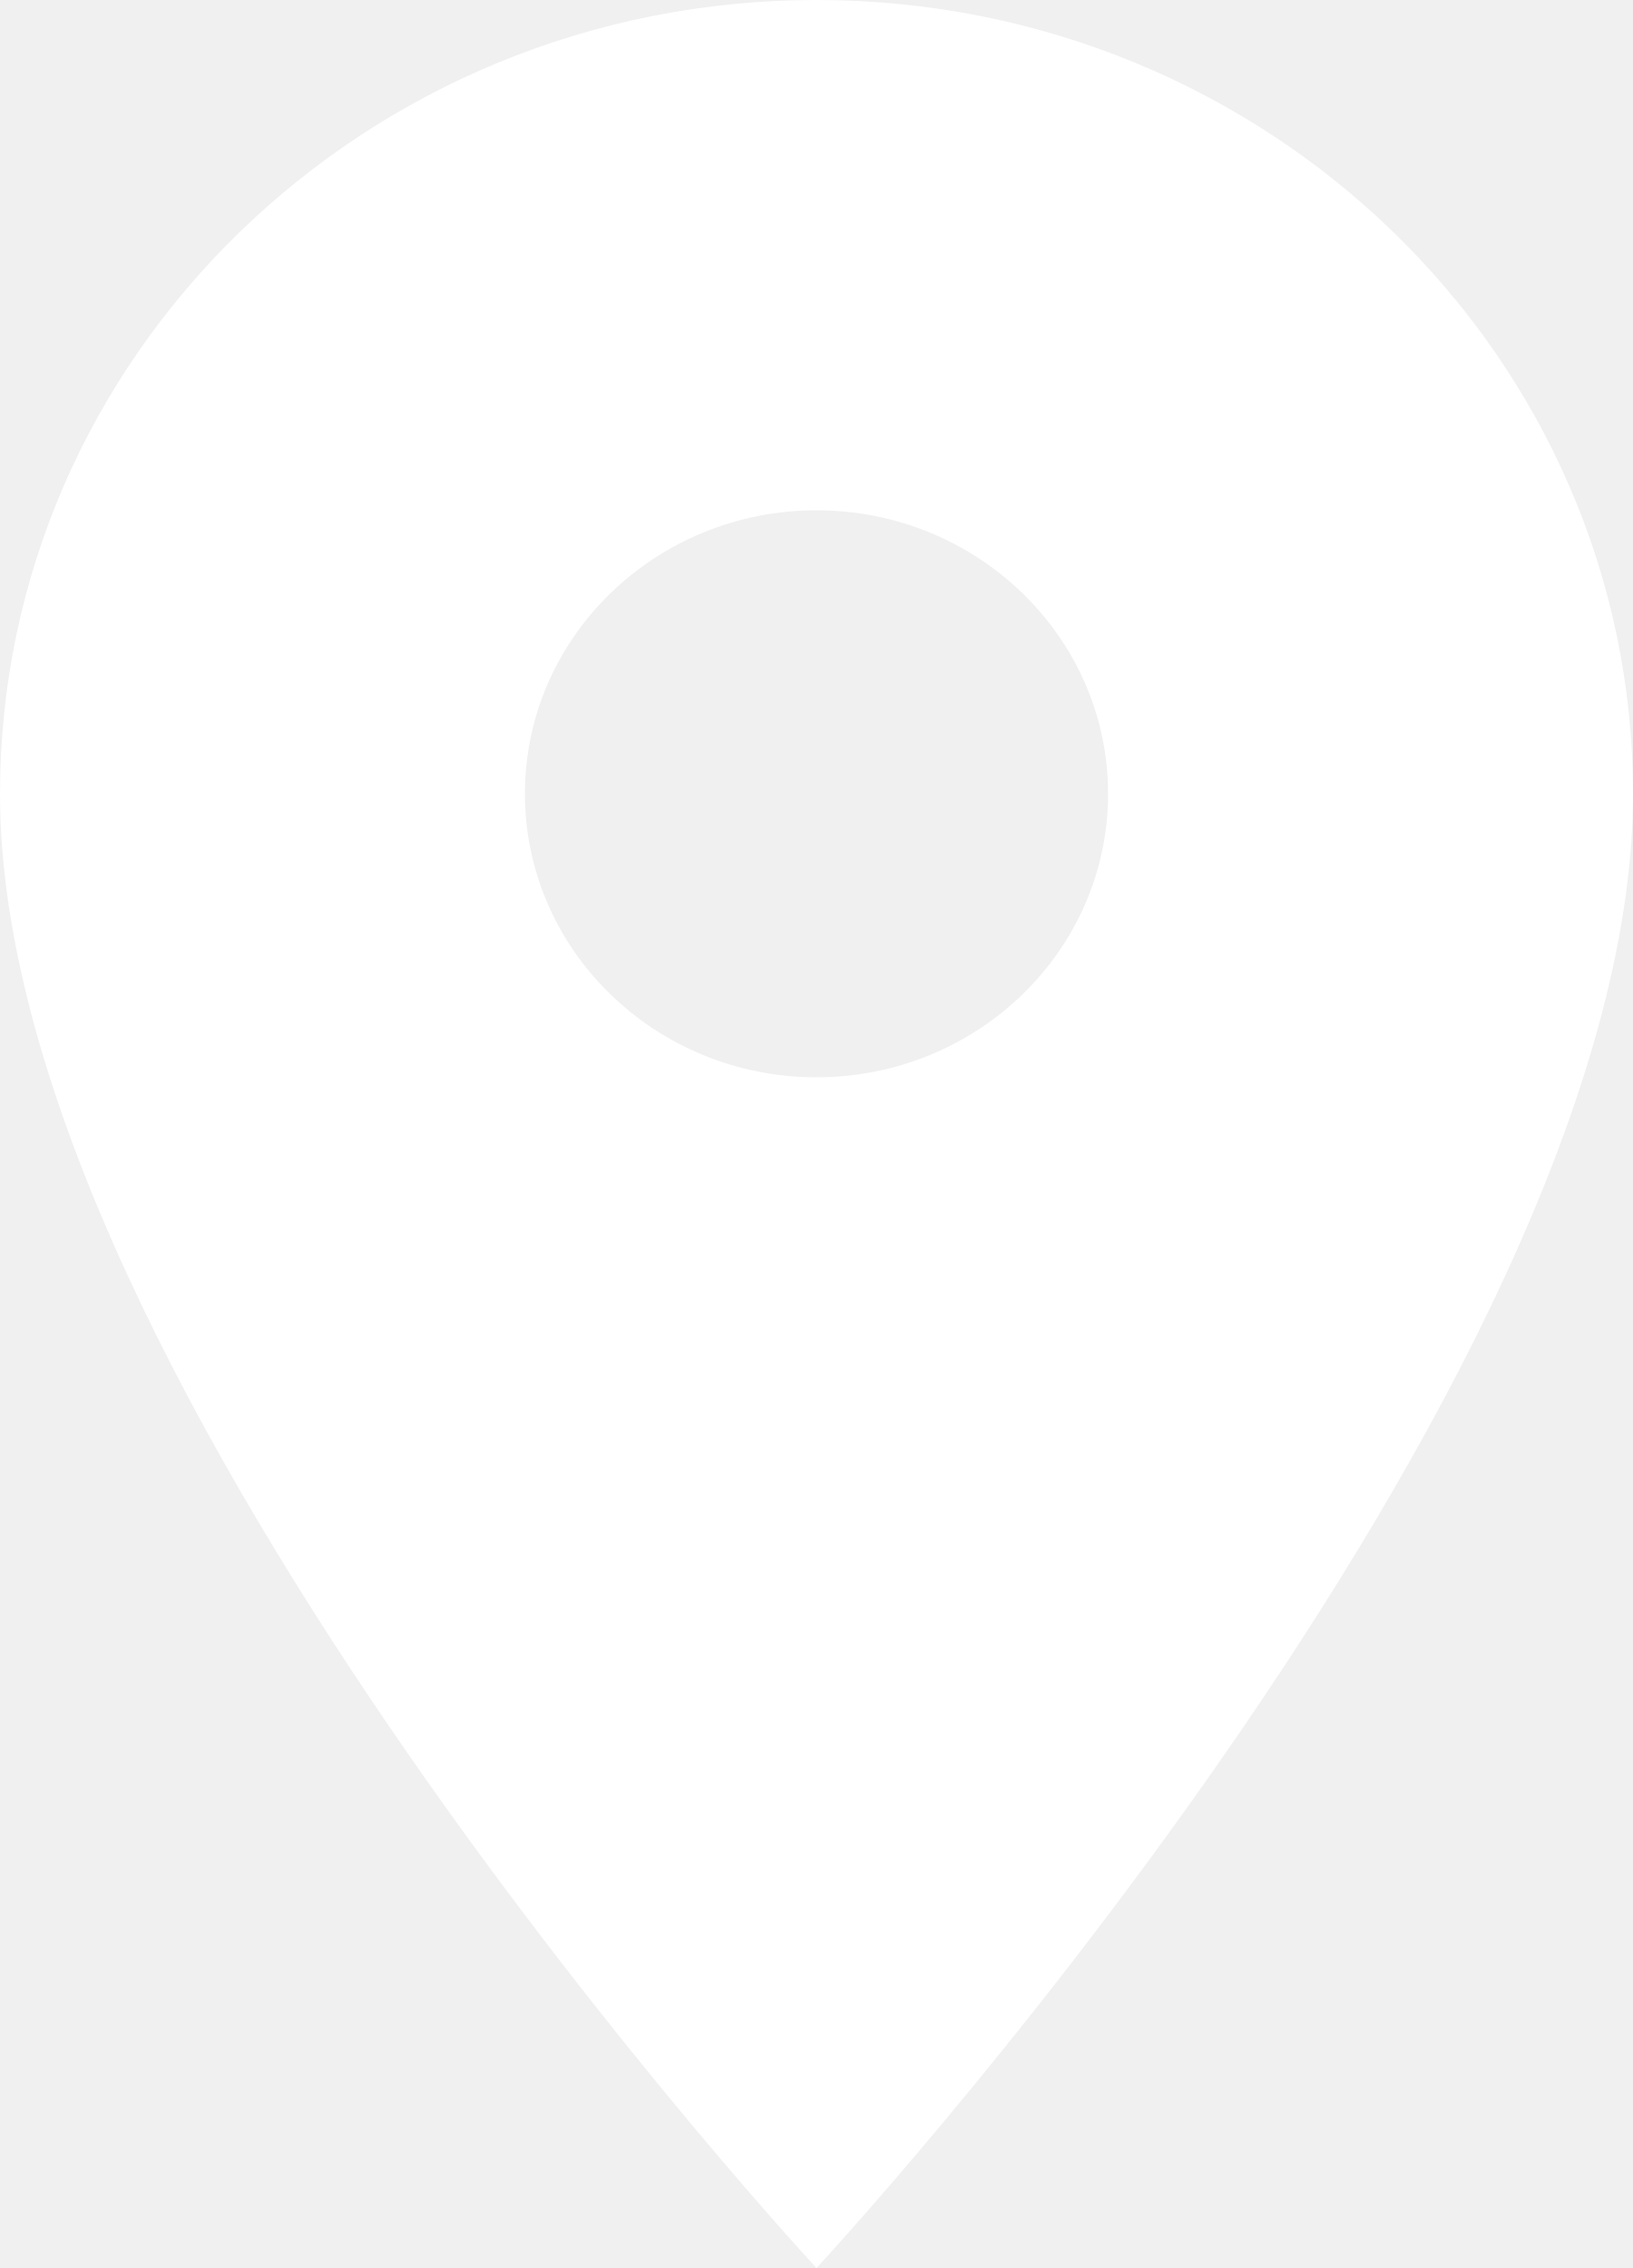
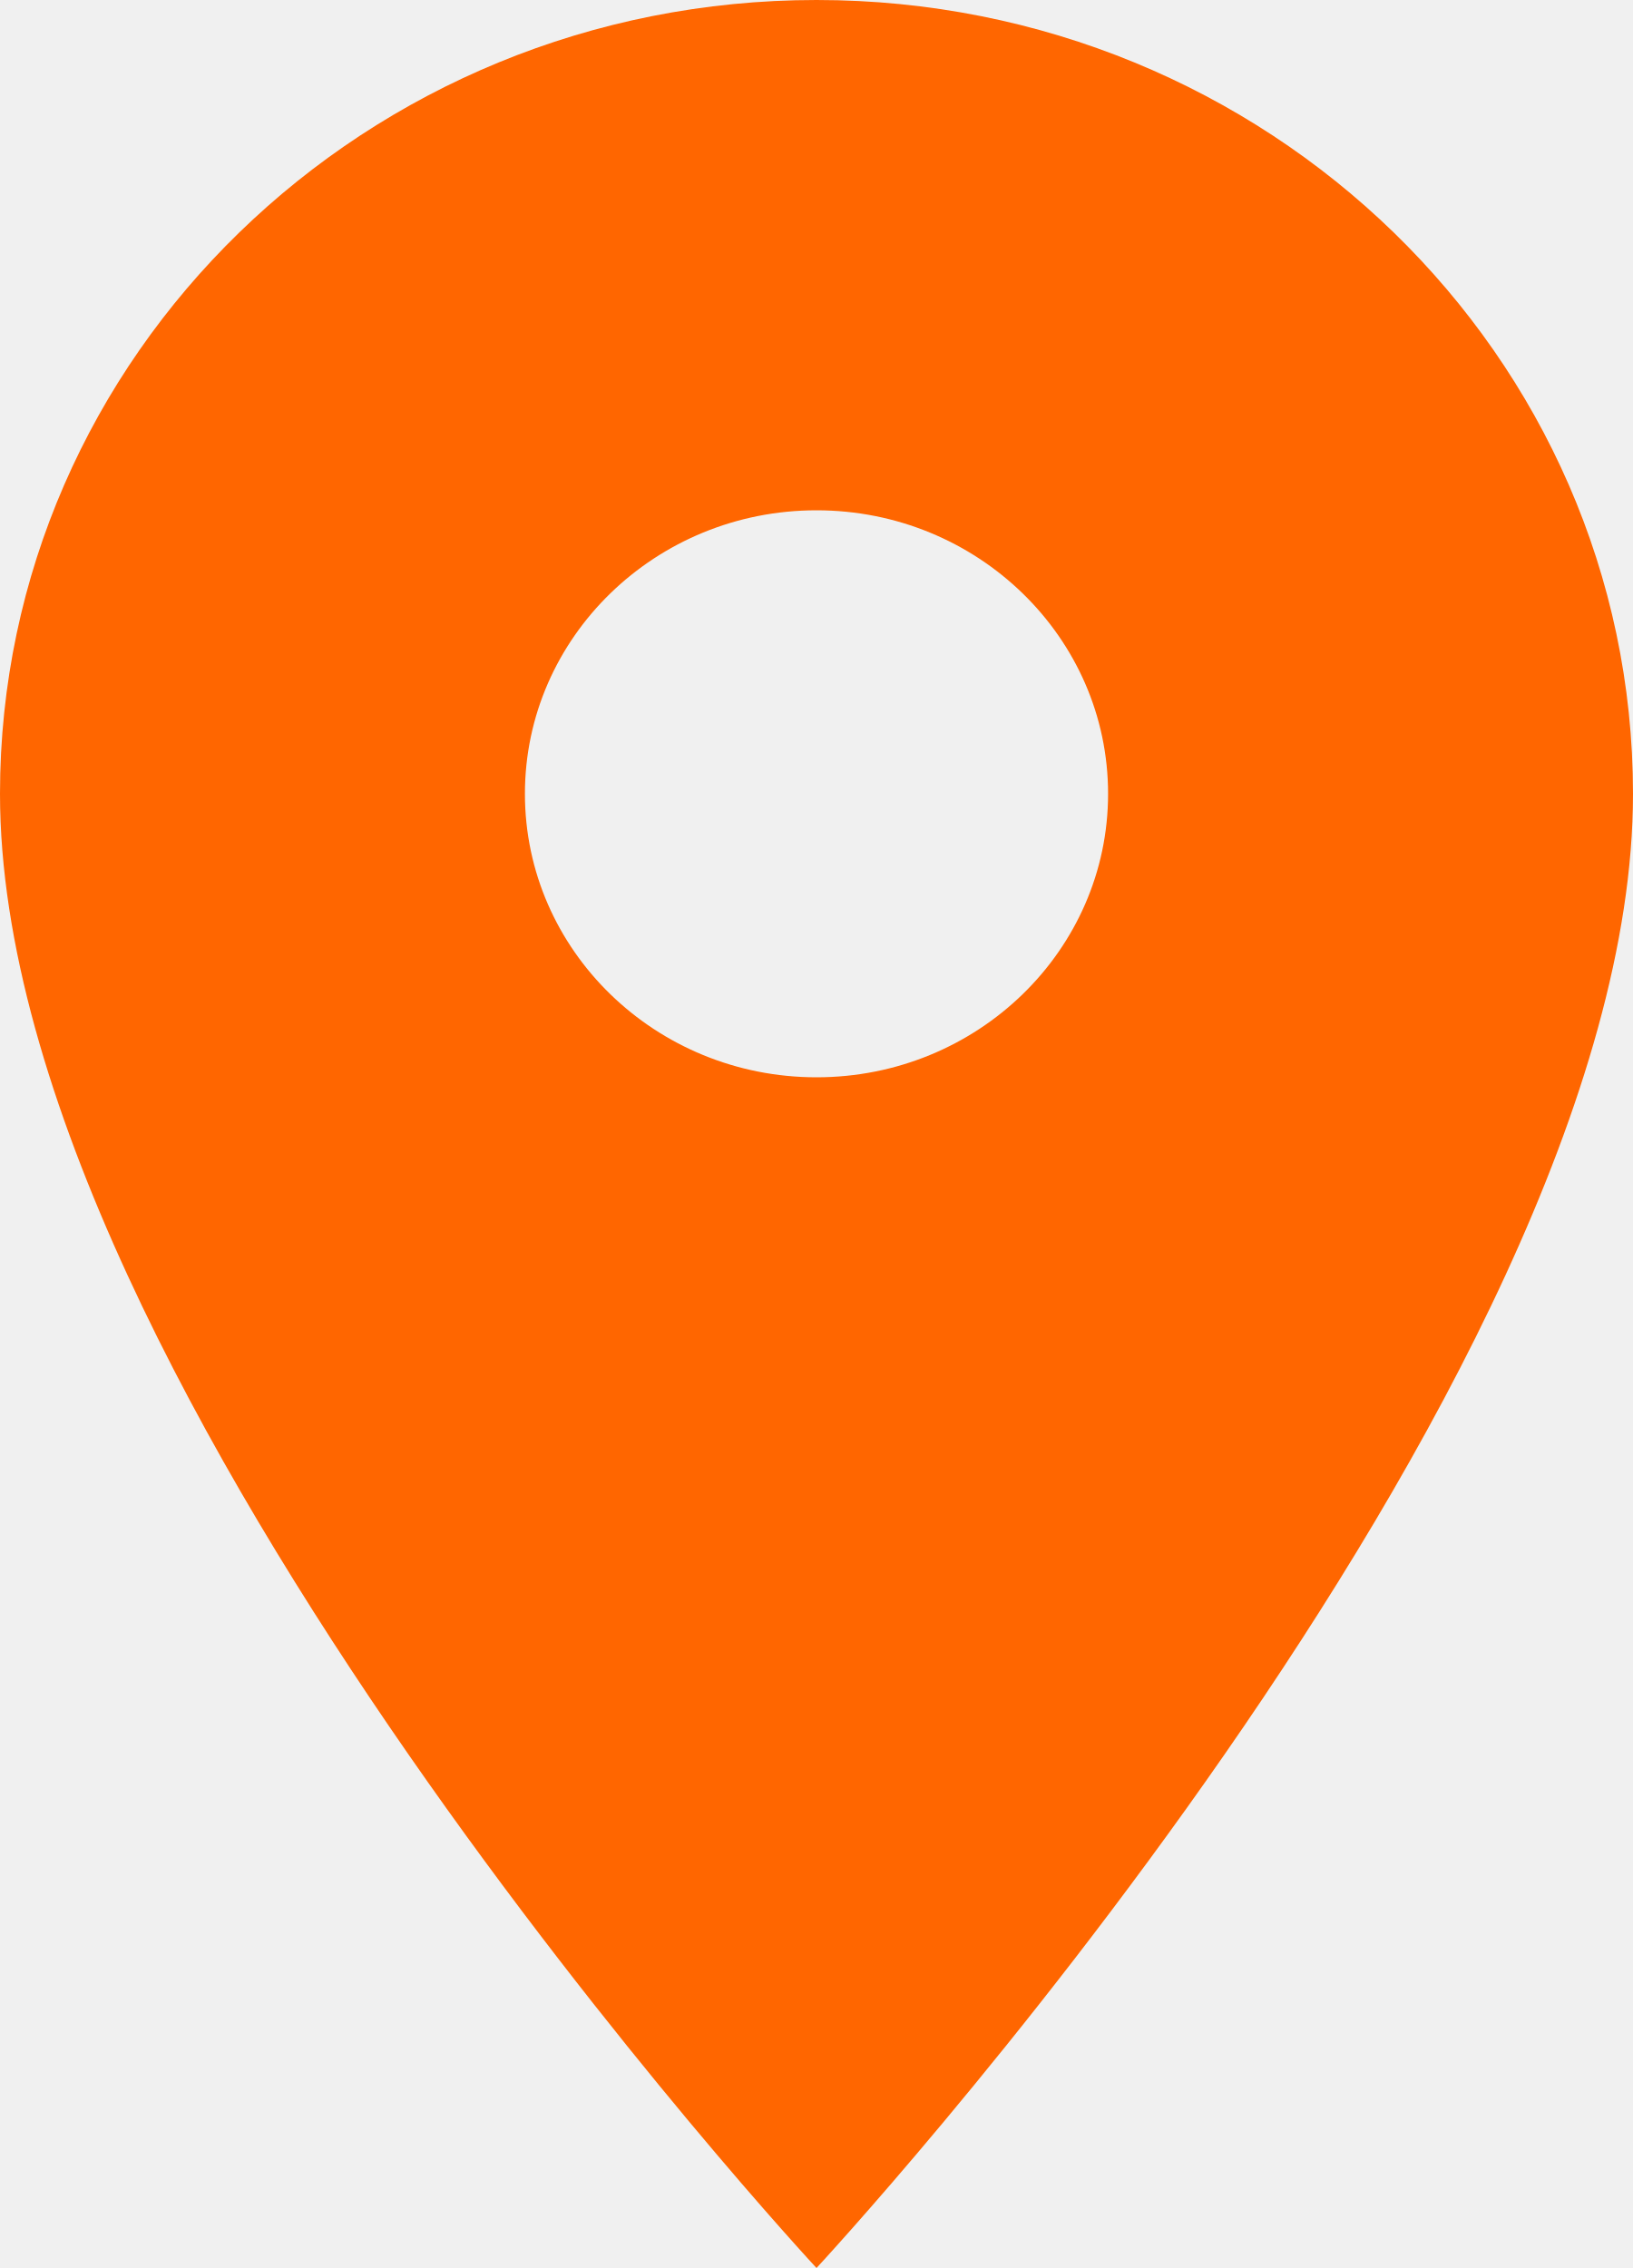
<svg xmlns="http://www.w3.org/2000/svg" width="18" height="25" viewBox="0 0 18 25" fill="none">
-   <path d="M9 0C4.031 0 0 3.919 0 8.75C0 15.312 9 25 9 25C9 25 18 15.312 18 8.75C18 3.919 13.969 0 9 0ZM9 11.875C7.226 11.875 5.786 10.475 5.786 8.75C5.786 7.025 7.226 5.625 9 5.625C10.774 5.625 12.214 7.025 12.214 8.75C12.214 10.475 10.774 11.875 9 11.875Z" fill="white" />
+   <path d="M9 0C4.031 0 0 3.919 0 8.75C0 15.312 9 25 9 25C9 25 18 15.312 18 8.75C18 3.919 13.969 0 9 0ZM9 11.875C7.226 11.875 5.786 10.475 5.786 8.75C5.786 7.025 7.226 5.625 9 5.625C10.774 5.625 12.214 7.025 12.214 8.75C12.214 10.475 10.774 11.875 9 11.875Z" fill="rgba(255, 102, 0, 1)" />
</svg>
